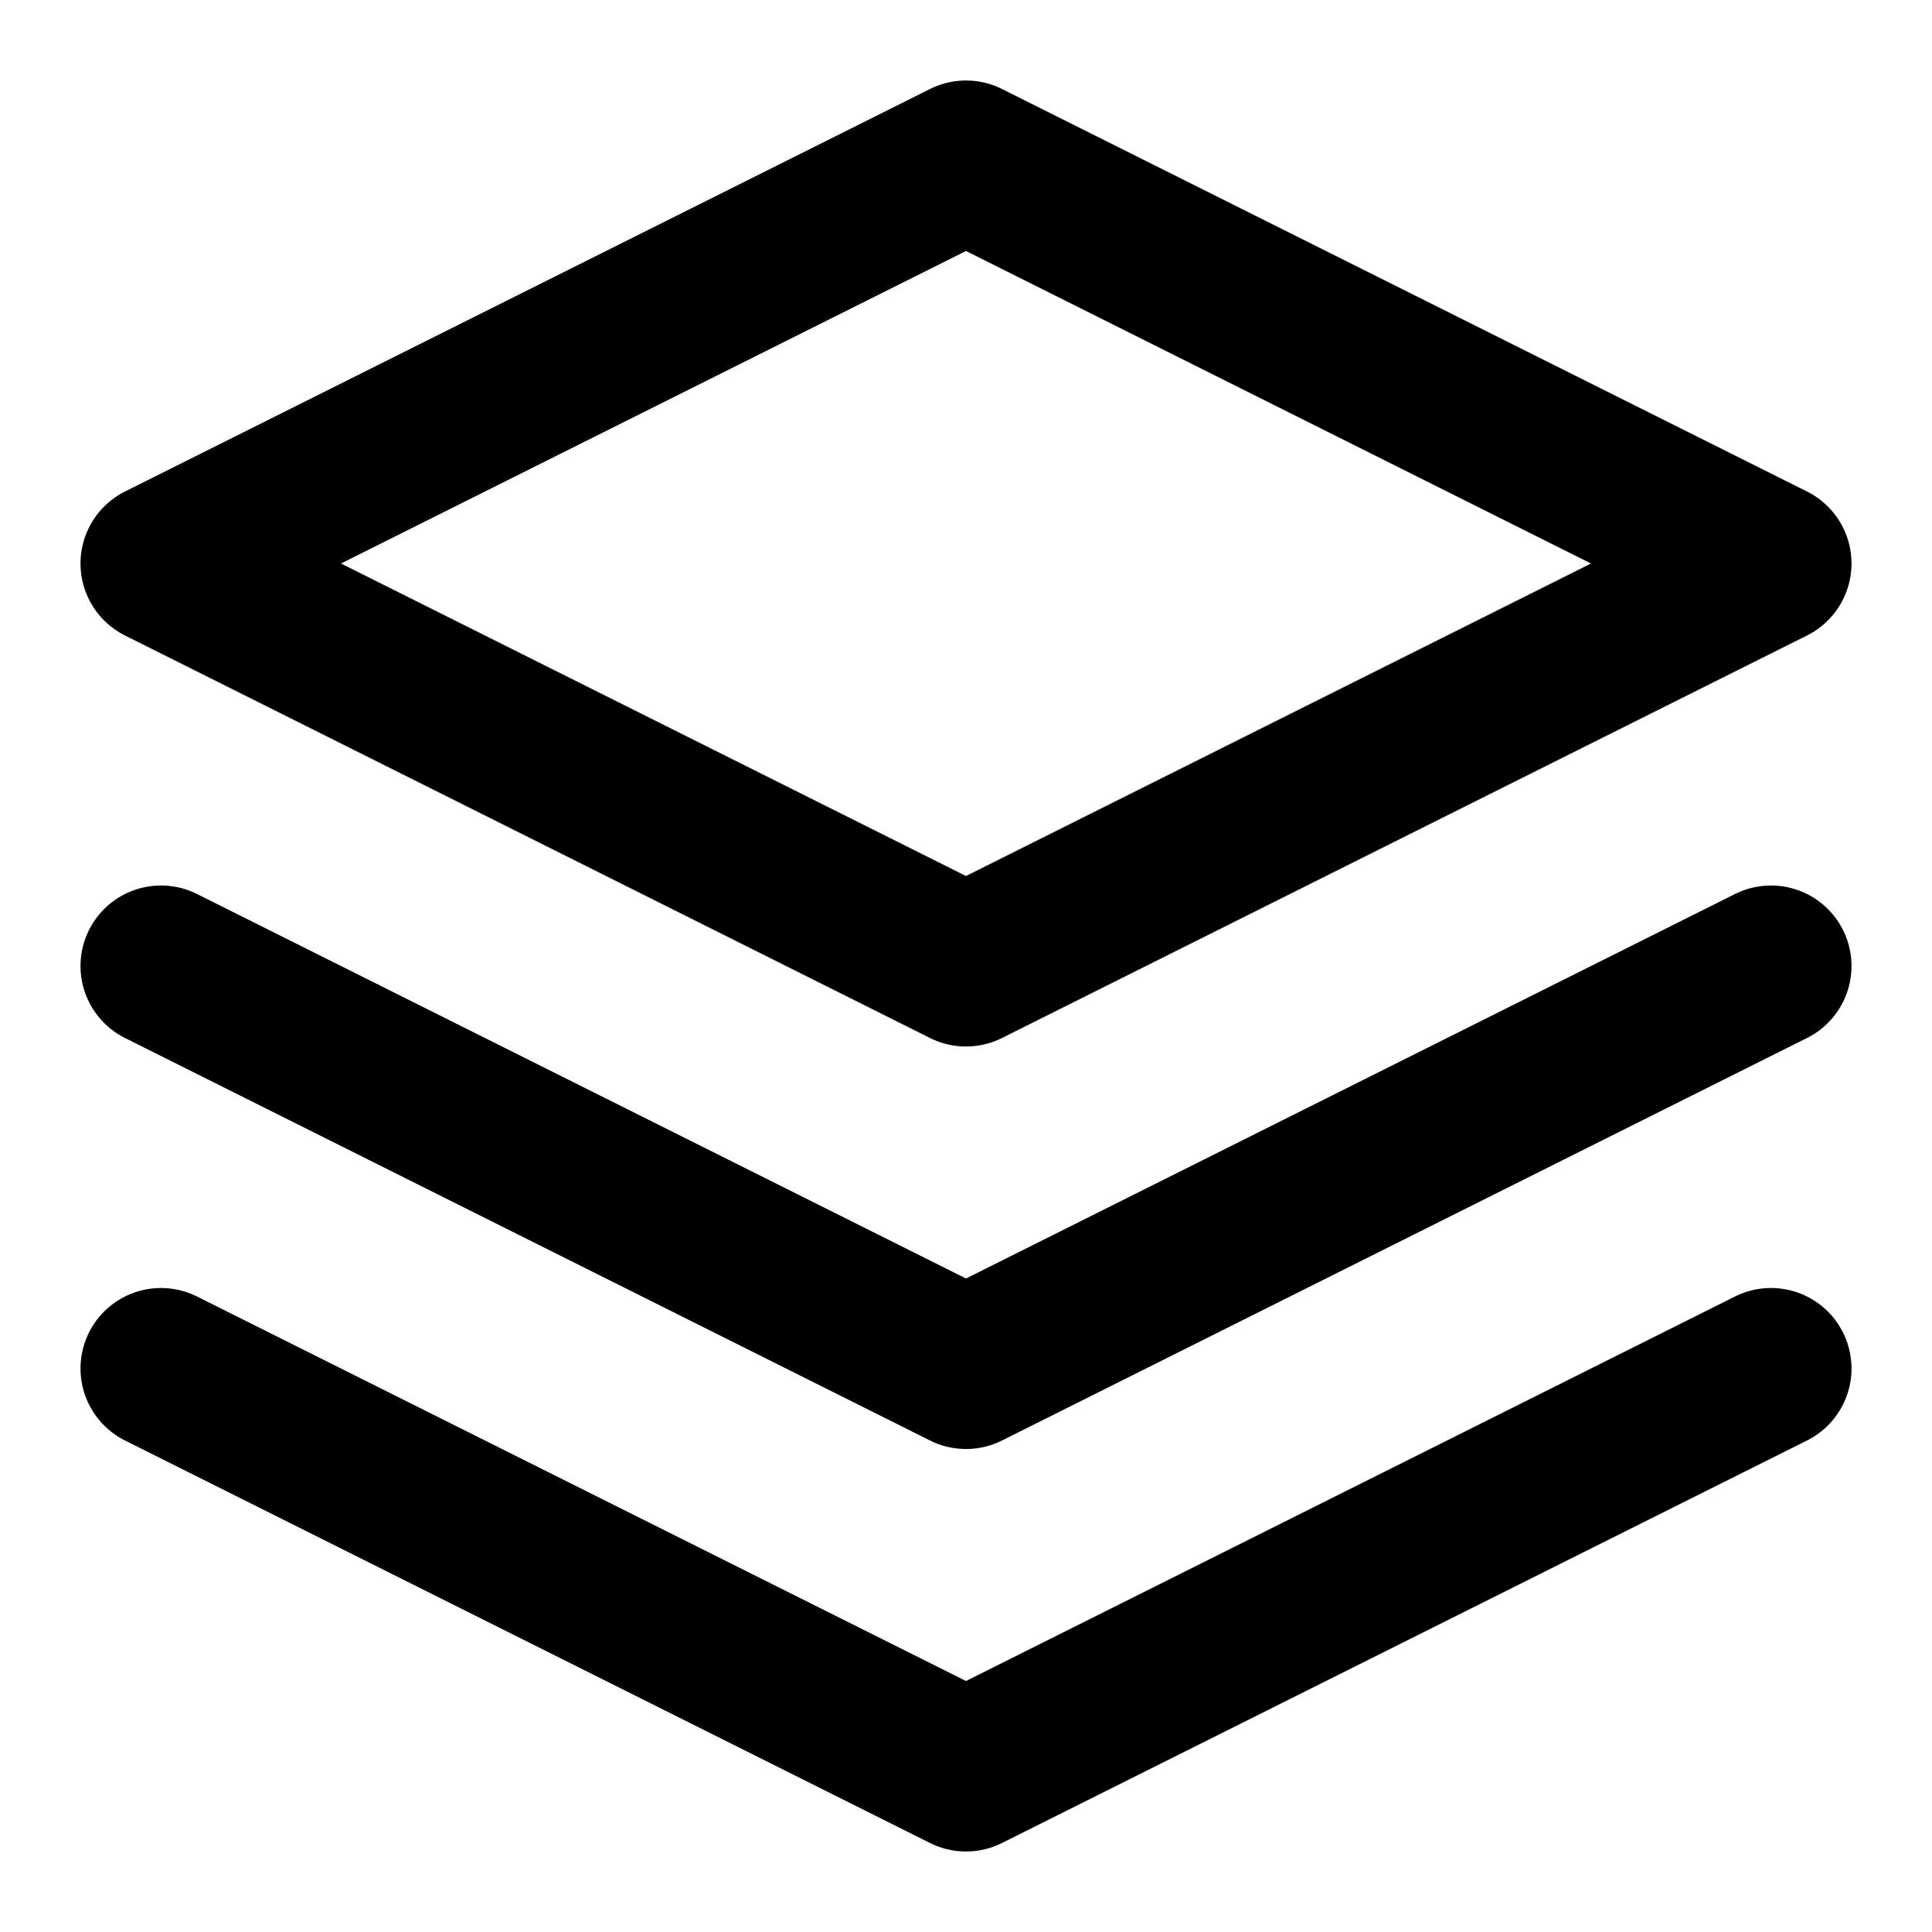
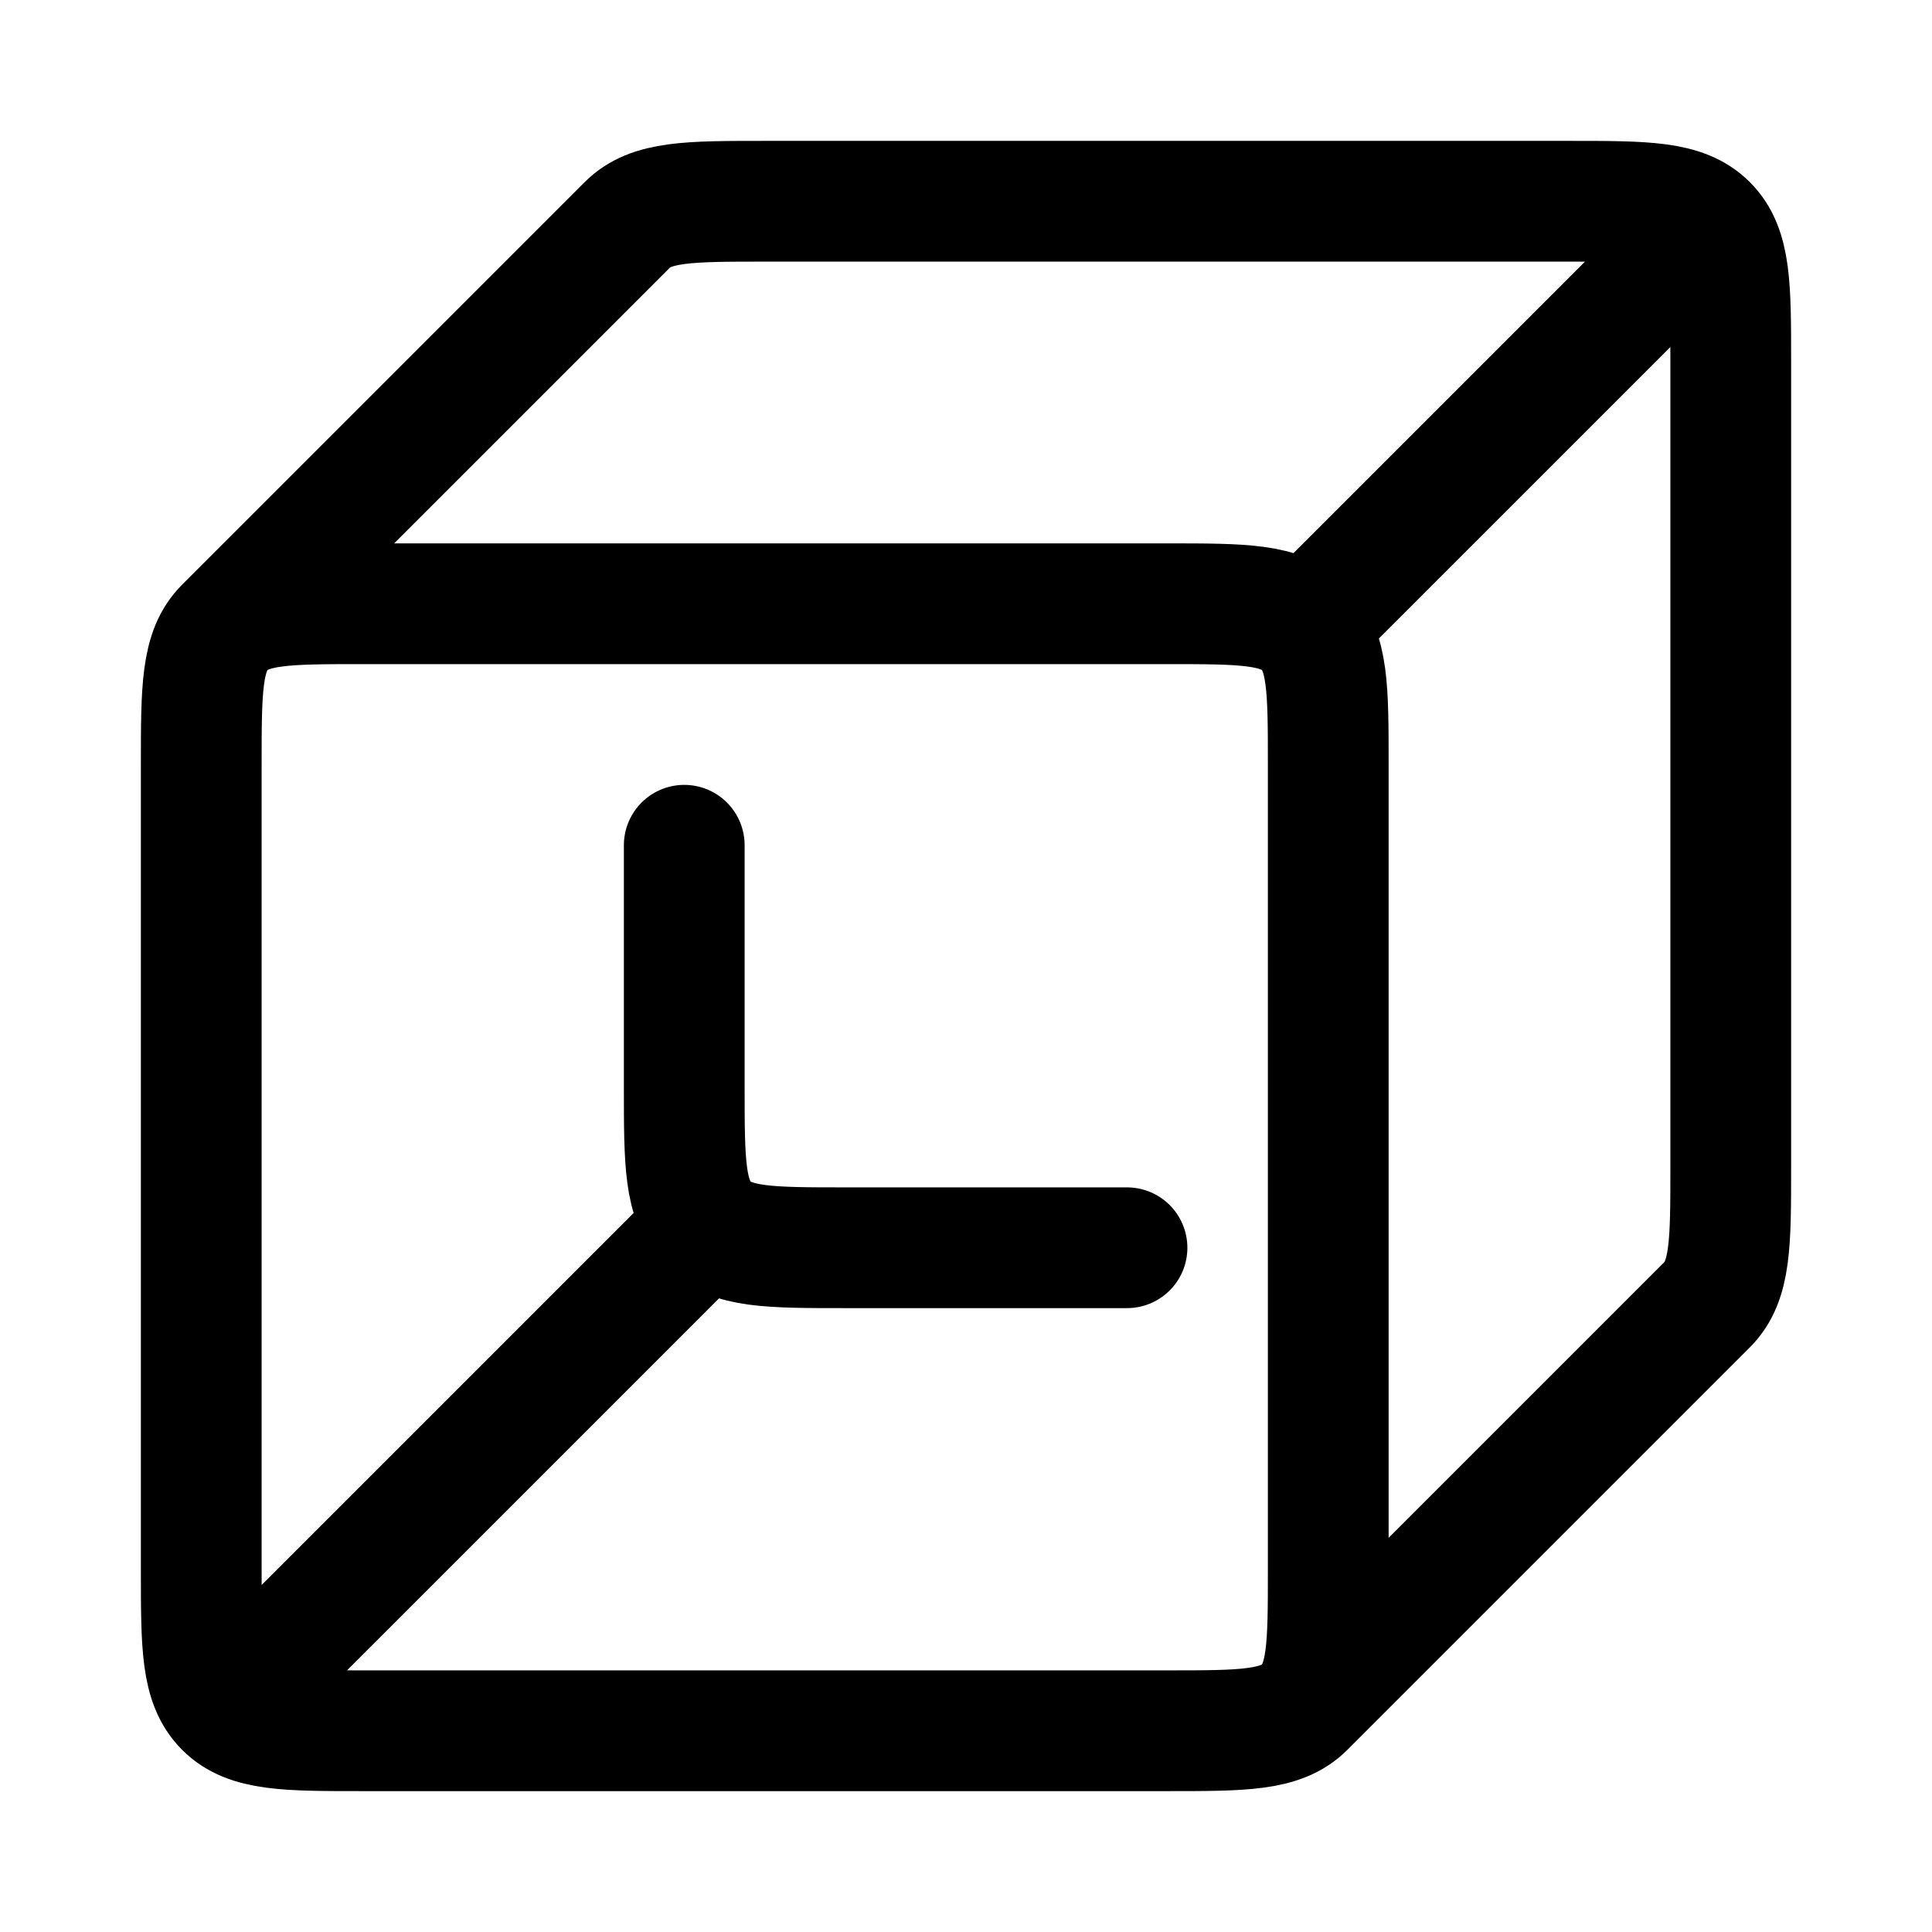
- <svg xmlns="http://www.w3.org/2000/svg" viewBox="0 0 24 24" fill="none" stroke="currentColor" stroke-width="2" stroke-linecap="round" stroke-linejoin="round">
-   <polygon points="12 2 2 7 12 12 22 7 12 2" />
-   <polyline points="2 17 12 22 22 17" />
-   <polyline points="2 12 12 17 22 12" />
+ <svg xmlns="http://www.w3.org/2000/svg" width="24" height="24" viewBox="0 0 24 24" fill="none" class="huge-animated-icon" data-huge-icon="cube" data-huge-source="CubeIcon" aria-hidden="true" focusable="false">
+   <path d="M2.793 21.207C3.086 21.5 3.557 21.5 4.5 21.5H14.5C15.443 21.5 15.914 21.5 16.207 21.207M2.793 21.207C2.5 20.914 2.5 20.443 2.5 19.5V9.5C2.5 8.557 2.5 8.086 2.793 7.793M2.793 21.207L8.793 15.207M16.207 21.207C16.5 20.914 16.5 20.443 16.5 19.5V9.5C16.5 8.557 16.5 8.086 16.207 7.793M16.207 21.207L21.207 16.207C21.5 15.914 21.5 15.443 21.5 14.5V4.5C21.5 3.557 21.5 3.086 21.207 2.793M16.207 7.793C15.914 7.5 15.443 7.5 14.5 7.5H4.5C3.557 7.5 3.086 7.5 2.793 7.793M16.207 7.793L21.207 2.793M2.793 7.793L7.793 2.793C8.086 2.5 8.557 2.5 9.5 2.5H19.5C20.443 2.5 20.914 2.5 21.207 2.793M8.793 15.207C9.086 15.5 9.557 15.5 10.5 15.5H14M8.793 15.207C8.5 14.914 8.5 14.443 8.5 13.5V10.5" stroke="currentColor" stroke-linecap="round" stroke-linejoin="round" stroke-width="1.5" class="huge-icon-part" pathLength="1" style="--icon-motion:huge-draw;--icon-delay:0ms" />
</svg>
